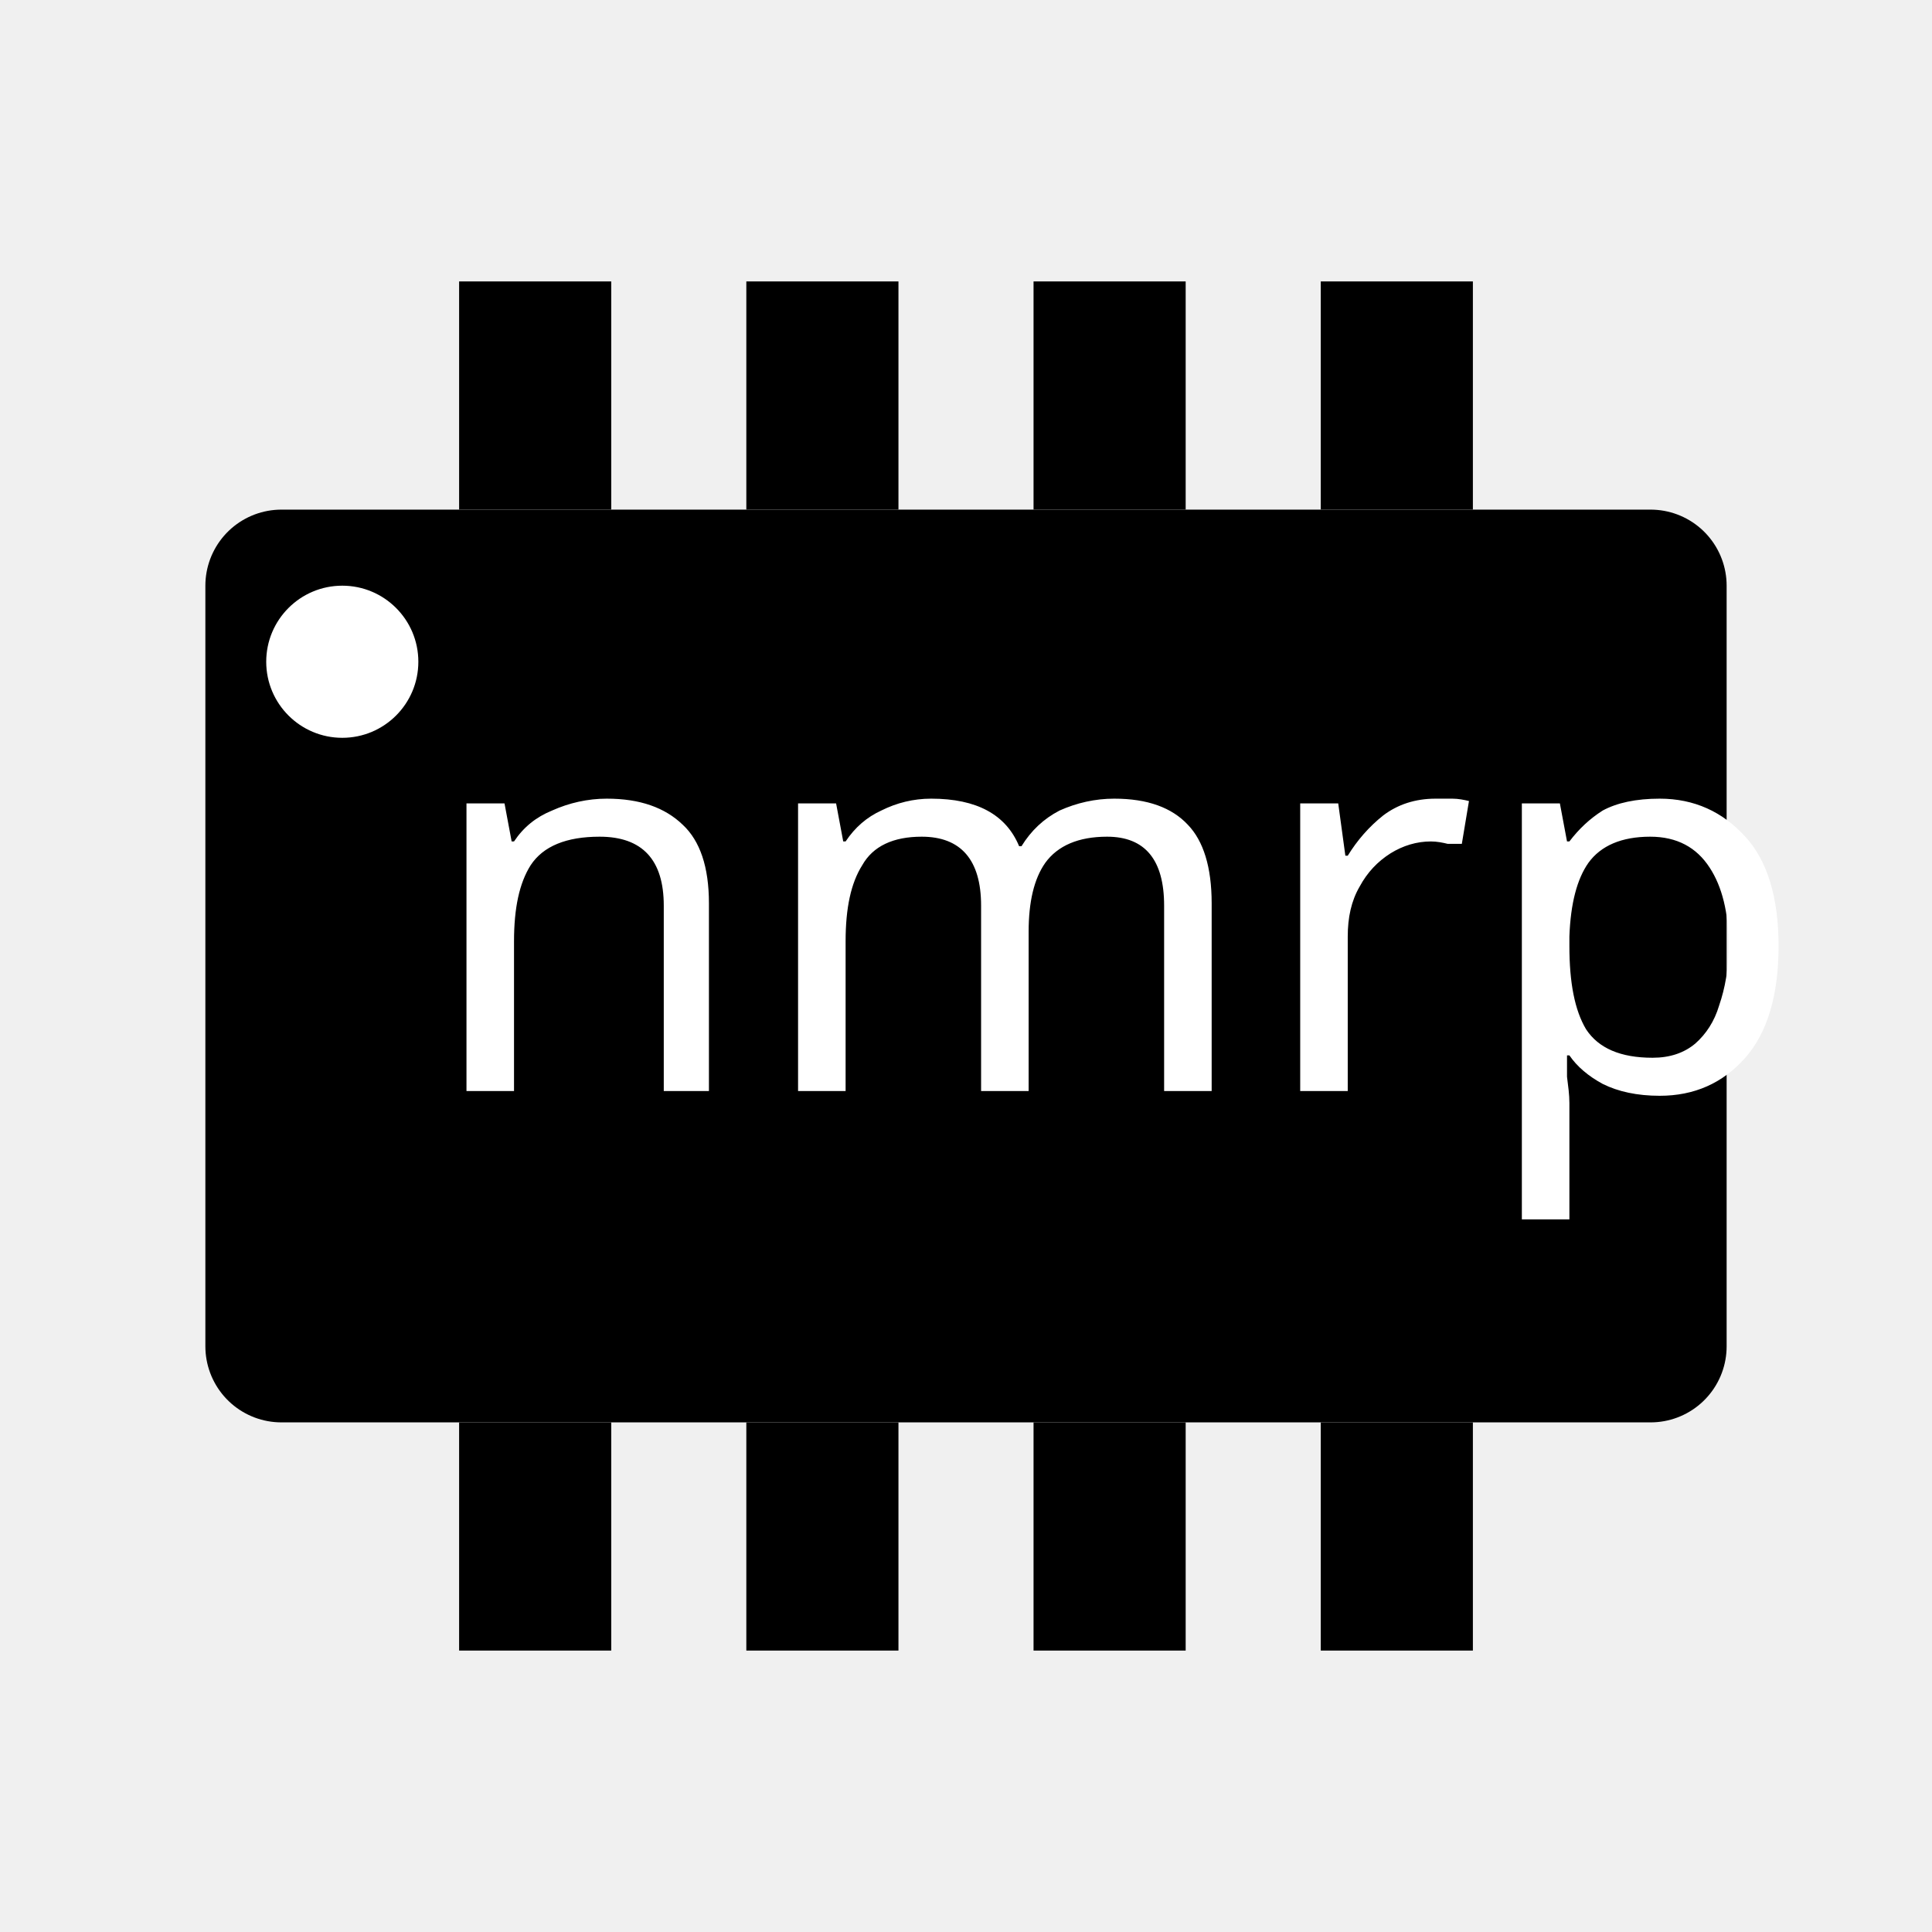
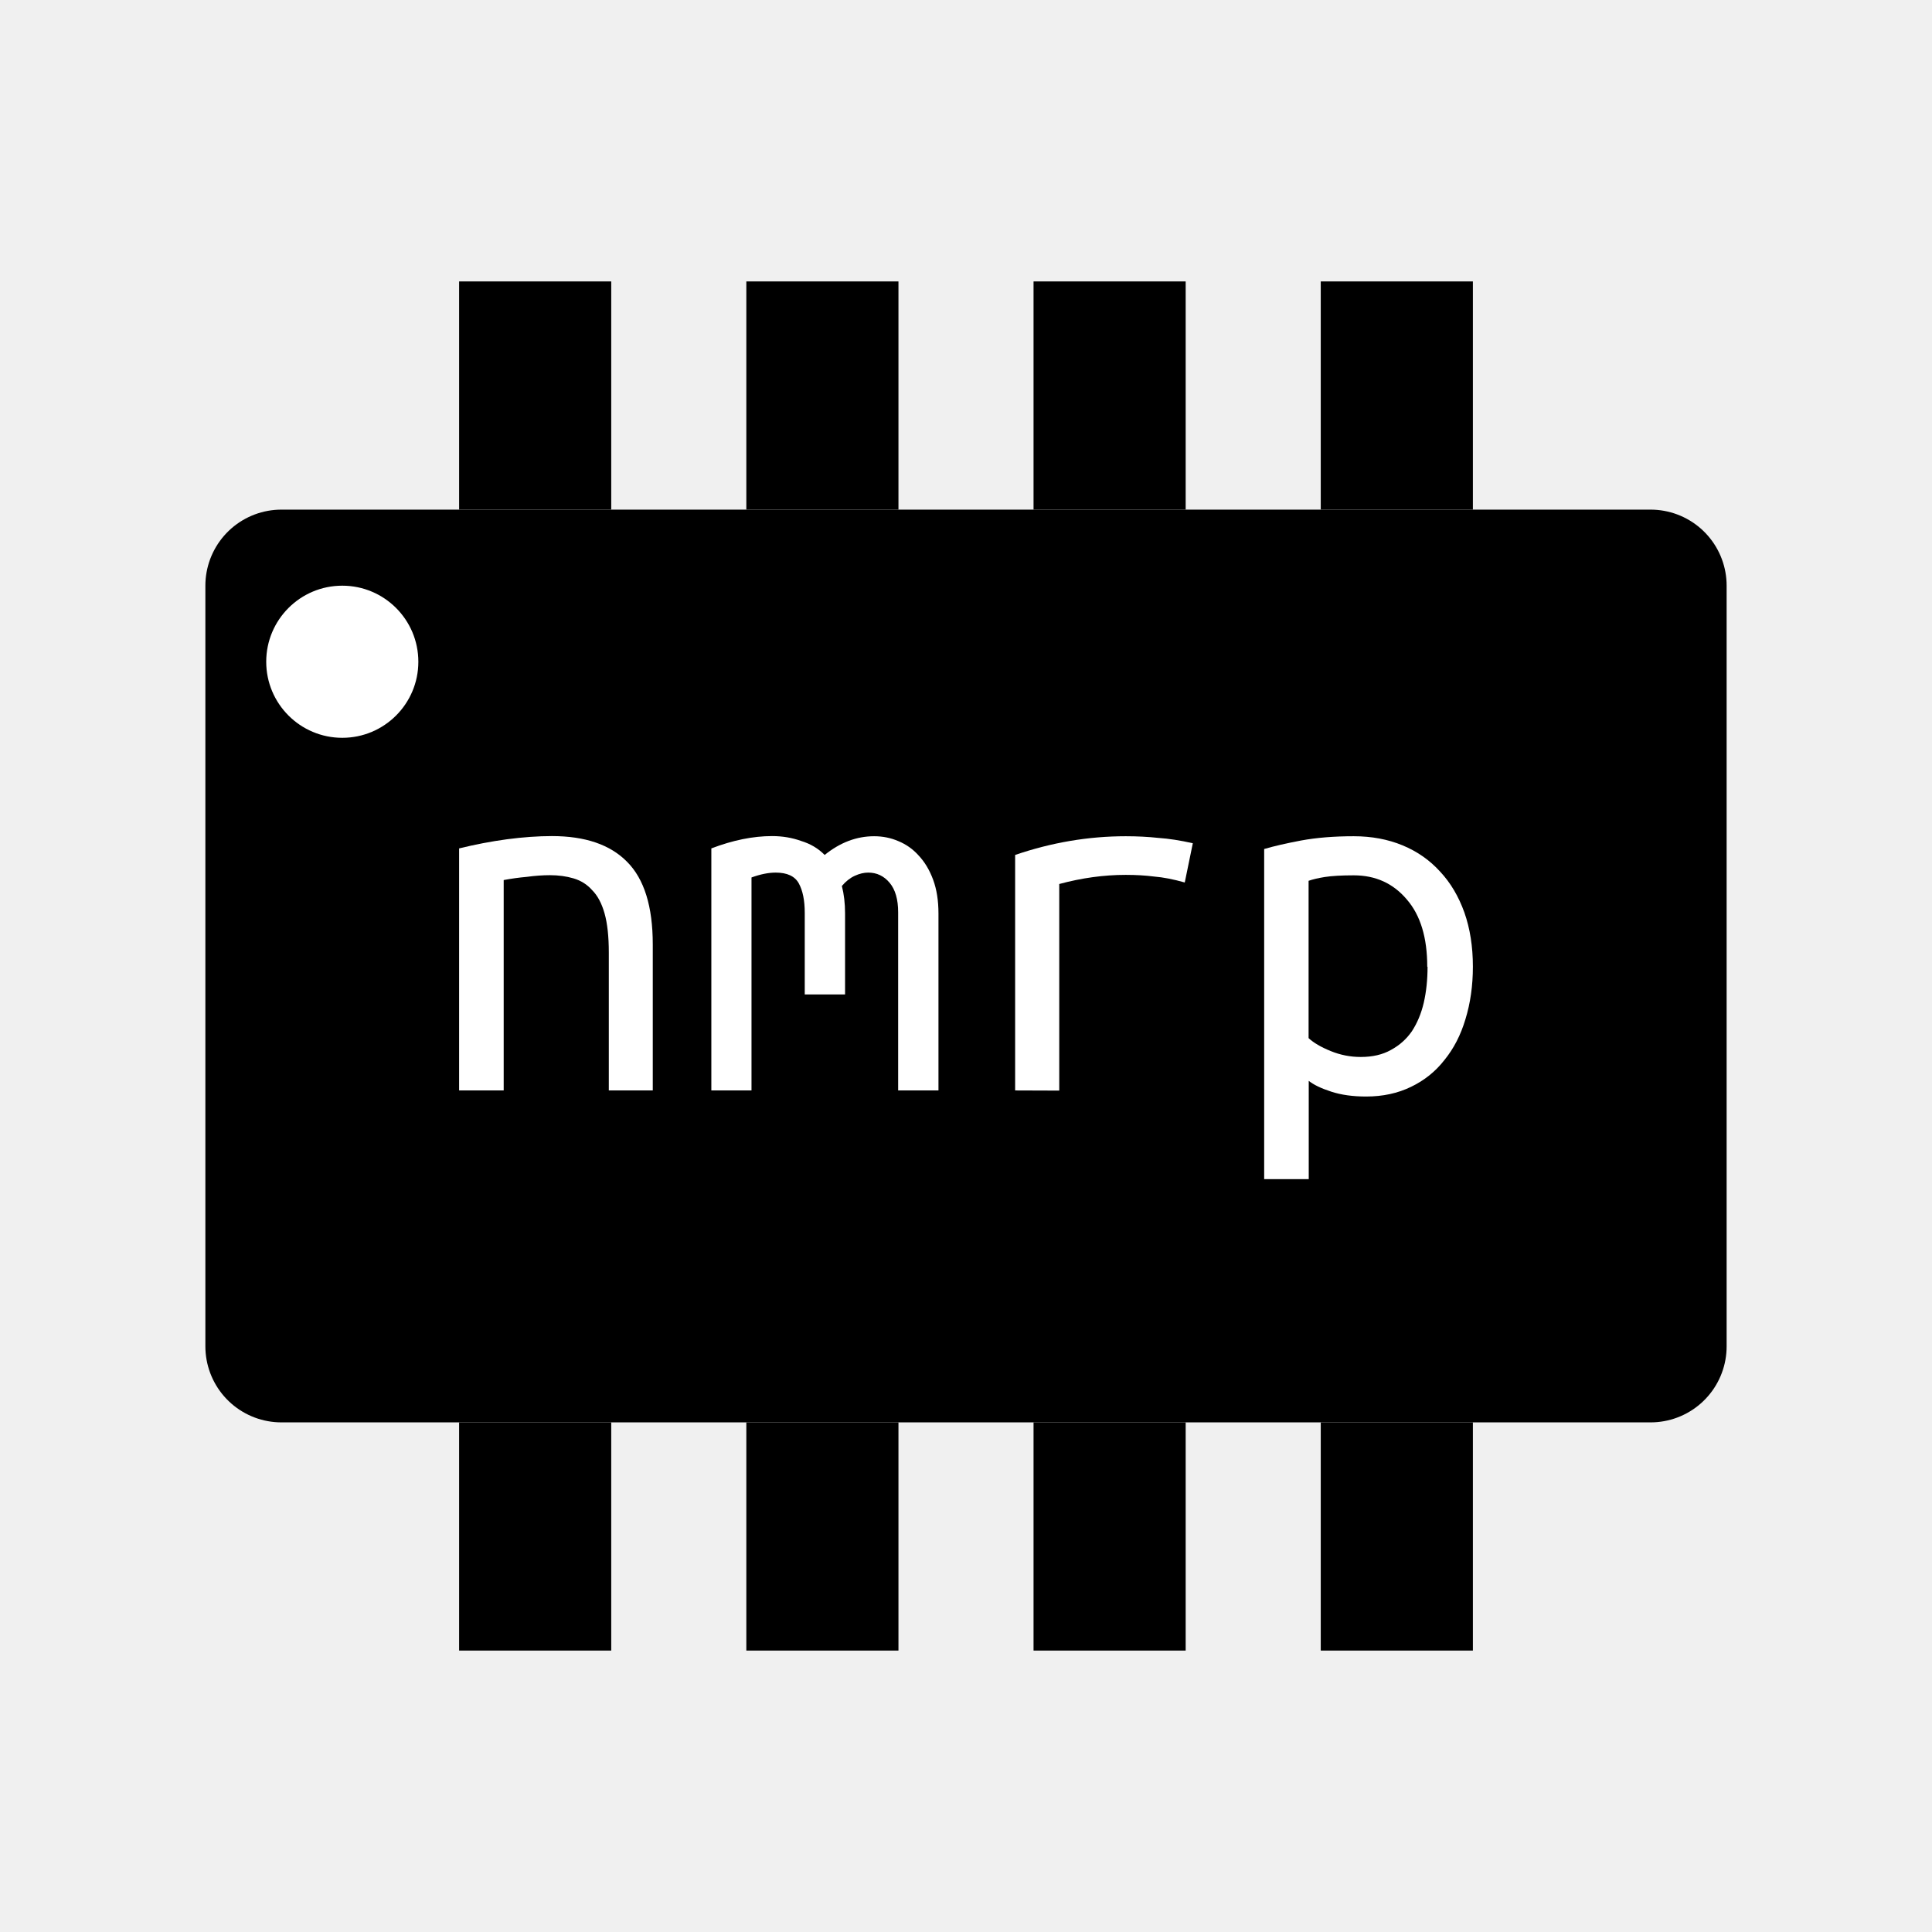
<svg xmlns="http://www.w3.org/2000/svg" width="48" height="48" viewBox="0 0 12.7 12.7" version="1.1" id="svg8">
  <defs id="defs2" />
  <g id="layer1">
    <rect style="fill:#000000;fill-opacity:1;stroke:#000000;stroke-width:1;stroke-linecap:butt;stroke-linejoin:round;stroke-miterlimit:0;stroke-dasharray:none;stroke-opacity:1" id="rect835" width="9" height="5" x="1.85" y="3.85" rx="0" ry="0" />
    <g id="g894">
      <rect style="fill:#000000;fill-opacity:1;stroke:none;stroke-width:1;stroke-linecap:butt;stroke-linejoin:round;stroke-miterlimit:0;stroke-dasharray:none;stroke-opacity:1" id="rect837-6-9" width="1" height="1.5" x="-5.906" y="1.85" ry="0" rx="0" transform="scale(-1,1)" />
      <rect style="fill:#000000;fill-opacity:1;stroke:none;stroke-width:1;stroke-linecap:butt;stroke-linejoin:round;stroke-miterlimit:0;stroke-dasharray:none;stroke-opacity:1" id="rect837-6-7-1" width="1" height="1.5" x="-7.794" y="1.85" ry="0" rx="0" transform="scale(-1,1)" />
      <rect style="fill:#000000;fill-opacity:1;stroke:none;stroke-width:1;stroke-linecap:butt;stroke-linejoin:round;stroke-miterlimit:0;stroke-dasharray:none;stroke-opacity:1" id="rect837-6-3-7" width="1" height="1.5" x="-9.682" y="1.85" ry="0" rx="0" transform="scale(-1,1)" />
      <rect style="fill:#000000;fill-opacity:1;stroke:none;stroke-width:1;stroke-linecap:butt;stroke-linejoin:round;stroke-miterlimit:0;stroke-dasharray:none;stroke-opacity:1" id="rect837-6-56-0" width="1" height="1.5" x="-4.018" y="1.85" ry="0" rx="0" transform="scale(-1,1)" />
    </g>
    <circle style="fill:#ffffff;fill-opacity:1;stroke:none;stroke-width:1;stroke-linecap:butt;stroke-linejoin:round;stroke-miterlimit:0;stroke-dasharray:none;stroke-opacity:1" id="path991" cx="2.25" cy="4.35" r="0.5" />
-     <text xml:space="preserve" style="font-style:normal;font-weight:normal;font-size:3.528px;line-height:125%;font-family:sans-serif;letter-spacing:0px;word-spacing:0px;fill:#ffffff;fill-opacity:1;stroke:none;stroke-width:0.265px;stroke-linecap:butt;stroke-linejoin:miter;stroke-opacity:1" x="2.768" y="7.168" id="text995">
-       <tspan id="tspan993" x="2.768" y="7.168" style="font-style:normal;font-variant:normal;font-weight:normal;font-stretch:normal;font-size:3.528px;font-family:'Ubuntu Mono';-inkscape-font-specification:'Ubuntu Mono';fill:#ffffff;fill-opacity:1;stroke-width:0.265px">nmrp</tspan>
-     </text>
+     <g aria-label="nmrp" id="text995" style="font-style:normal;font-weight:normal;font-size:3.528px;line-height:125%;font-family:sans-serif;letter-spacing:0px;word-spacing:0px;fill:#ffffff;fill-opacity:1;stroke:none;stroke-width:0.265px;stroke-linecap:butt;stroke-linejoin:miter;stroke-opacity:1">
+       <path d="m 3.018,5.577 q 0.159,-0.039 0.314,-0.06 0.159,-0.021 0.296,-0.021 0.328,0 0.494,0.169 0.169,0.169 0.169,0.543 V 7.168 H 4.002 V 6.262 q 0,-0.159 -0.028,-0.258 -0.028,-0.099 -0.081,-0.152 -0.049,-0.056 -0.123,-0.078 -0.071,-0.021 -0.155,-0.021 -0.071,0 -0.152,0.011 -0.078,0.007 -0.152,0.021 V 7.168 H 3.018 Z" style="font-style:normal;font-variant:normal;font-weight:normal;font-stretch:normal;font-size:3.528px;font-family:'Ubuntu Mono';-inkscape-font-specification:'Ubuntu Mono';fill:#ffffff;fill-opacity:1;stroke-width:0.265px" id="path29" />
+       <path d="m 4.676,5.577 q 0.212,-0.081 0.399,-0.081 0.102,0 0.191,0.032 0.092,0.028 0.155,0.092 0.152,-0.123 0.325,-0.123 0.085,0 0.159,0.032 0.078,0.032 0.134,0.095 0.06,0.064 0.095,0.159 0.035,0.095 0.035,0.222 V 7.168 H 5.904 v -1.171 q 0,-0.127 -0.056,-0.194 -0.056,-0.067 -0.141,-0.067 -0.042,0 -0.088,0.021 -0.046,0.021 -0.085,0.067 0.021,0.081 0.021,0.18 V 6.537 H 5.29 V 6.001 q 0,-0.123 -0.039,-0.194 -0.039,-0.071 -0.152,-0.071 -0.071,0 -0.159,0.032 V 7.168 H 4.676 Z" style="font-style:normal;font-variant:normal;font-weight:normal;font-stretch:normal;font-size:3.528px;font-family:'Ubuntu Mono';-inkscape-font-specification:'Ubuntu Mono';fill:#ffffff;fill-opacity:1;stroke-width:0.265px" id="path31" />
+       <path d="M 6.673,7.168 V 5.62 q 0.36,-0.123 0.727,-0.123 0.113,0 0.215,0.011 0.102,0.007 0.226,0.035 l -0.053,0.258 q -0.113,-0.032 -0.201,-0.039 -0.085,-0.011 -0.187,-0.011 -0.215,0 -0.437,0.06 v 1.358 z" style="font-style:normal;font-variant:normal;font-weight:normal;font-stretch:normal;font-size:3.528px;font-family:'Ubuntu Mono';-inkscape-font-specification:'Ubuntu Mono';fill:#ffffff;fill-opacity:1;stroke-width:0.265px" id="path33" />
+       <path d="m 9.382,6.354 q 0,-0.286 -0.134,-0.441 Q 9.114,5.754 8.899,5.754 q -0.12,0 -0.191,0.011 -0.067,0.011 -0.106,0.025 v 1.034 q 0.049,0.046 0.145,0.085 0.095,0.039 0.198,0.039 0.116,0 0.198,-0.046 0.085,-0.046 0.138,-0.123 0.053,-0.081 0.078,-0.187 0.025,-0.109 0.025,-0.236 z m 0.3,0 q 0,0.187 -0.049,0.346 -0.046,0.155 -0.138,0.268 -0.088,0.113 -0.219,0.176 -0.131,0.064 -0.296,0.064 -0.131,0 -0.229,-0.032 -0.099,-0.032 -0.148,-0.071 V 7.751 H 8.31 V 5.581 q 0.095,-0.028 0.243,-0.056 0.152,-0.028 0.346,-0.028 0.176,0 0.321,0.06 0.145,0.06 0.247,0.173 0.102,0.109 0.159,0.268 0.056,0.159 0.056,0.356 z" style="font-style:normal;font-variant:normal;font-weight:normal;font-stretch:normal;font-size:3.528px;font-family:'Ubuntu Mono';-inkscape-font-specification:'Ubuntu Mono';fill:#ffffff;fill-opacity:1;stroke-width:0.265px" id="path35" />
+     </g>
    <g id="g894-3" transform="translate(-1.1920929e-7,7.5)">
      <rect style="fill:#000000;fill-opacity:1;stroke:none;stroke-width:1;stroke-linecap:butt;stroke-linejoin:round;stroke-miterlimit:0;stroke-dasharray:none;stroke-opacity:1" id="rect837-6-9-5" width="1" height="1.5" x="-5.906" y="1.85" ry="0" rx="0" transform="scale(-1,1)" />
      <rect style="fill:#000000;fill-opacity:1;stroke:none;stroke-width:1;stroke-linecap:butt;stroke-linejoin:round;stroke-miterlimit:0;stroke-dasharray:none;stroke-opacity:1" id="rect837-6-7-1-6" width="1" height="1.5" x="-7.794" y="1.85" ry="0" rx="0" transform="scale(-1,1)" />
      <rect style="fill:#000000;fill-opacity:1;stroke:none;stroke-width:1;stroke-linecap:butt;stroke-linejoin:round;stroke-miterlimit:0;stroke-dasharray:none;stroke-opacity:1" id="rect837-6-3-7-2" width="1" height="1.5" x="-9.682" y="1.85" ry="0" rx="0" transform="scale(-1,1)" />
      <rect style="fill:#000000;fill-opacity:1;stroke:none;stroke-width:1;stroke-linecap:butt;stroke-linejoin:round;stroke-miterlimit:0;stroke-dasharray:none;stroke-opacity:1" id="rect837-6-56-0-9" width="1" height="1.5" x="-4.018" y="1.85" ry="0" rx="0" transform="scale(-1,1)" />
    </g>
  </g>
</svg>
